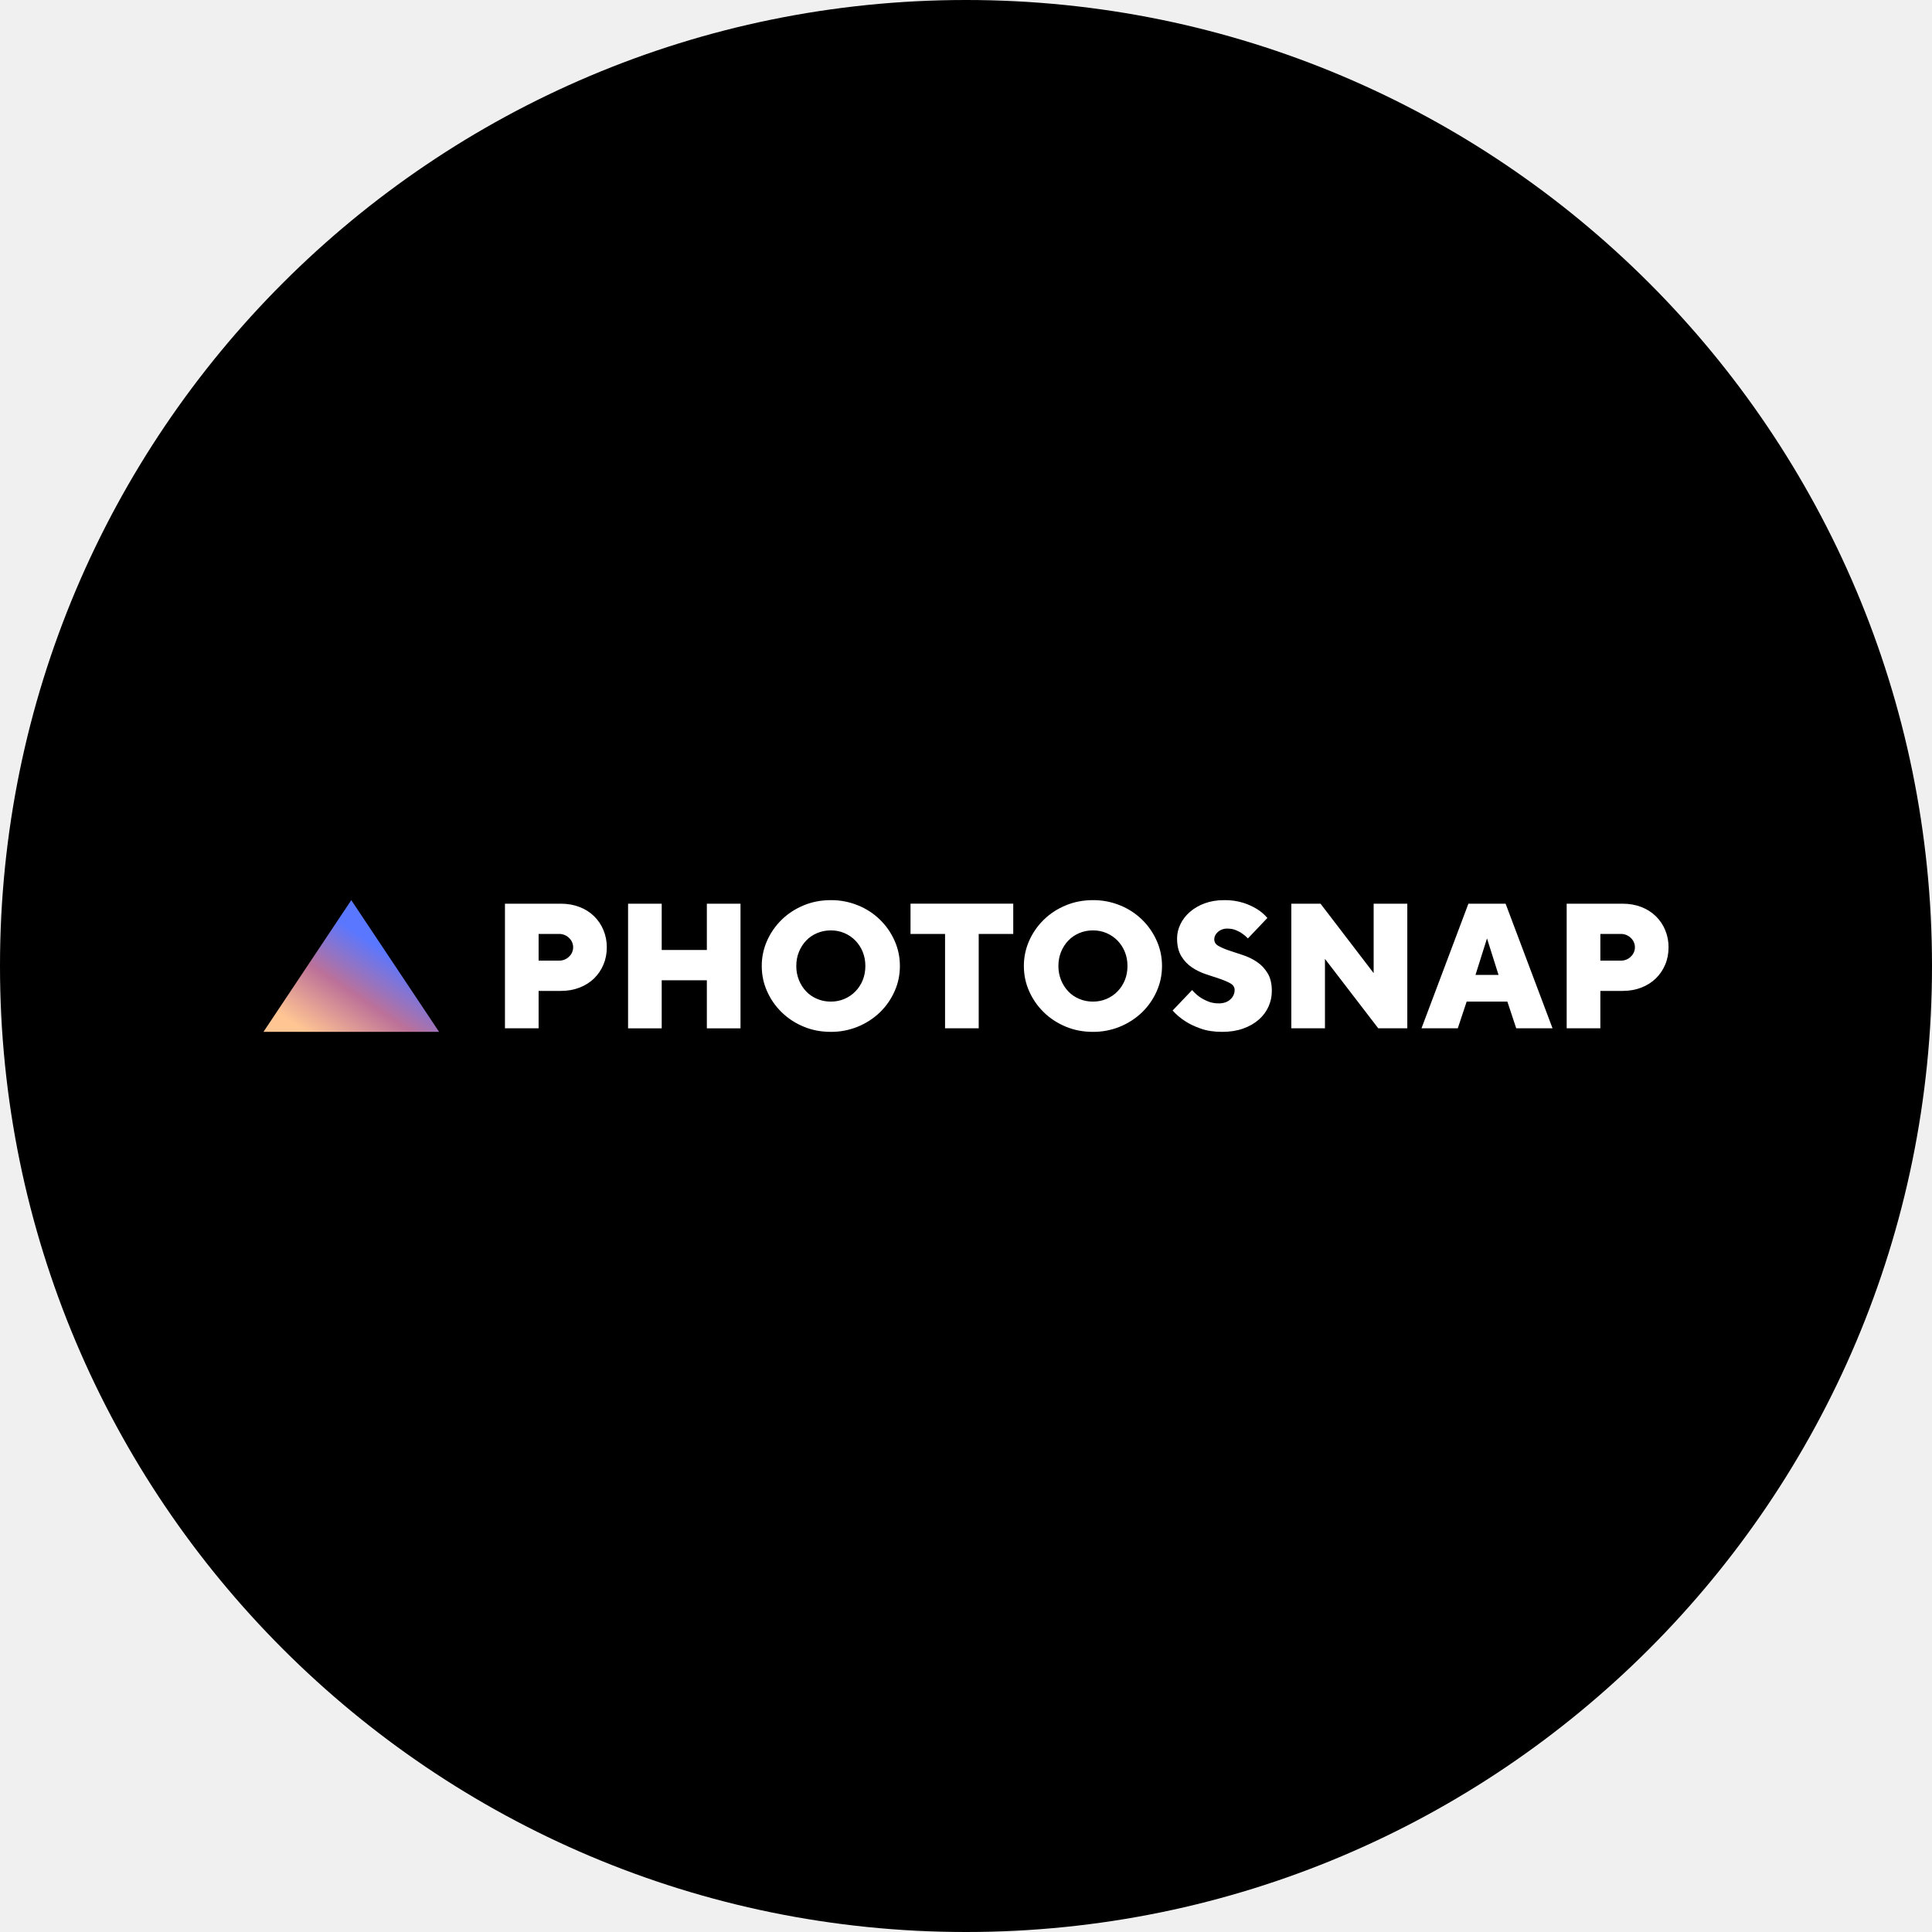
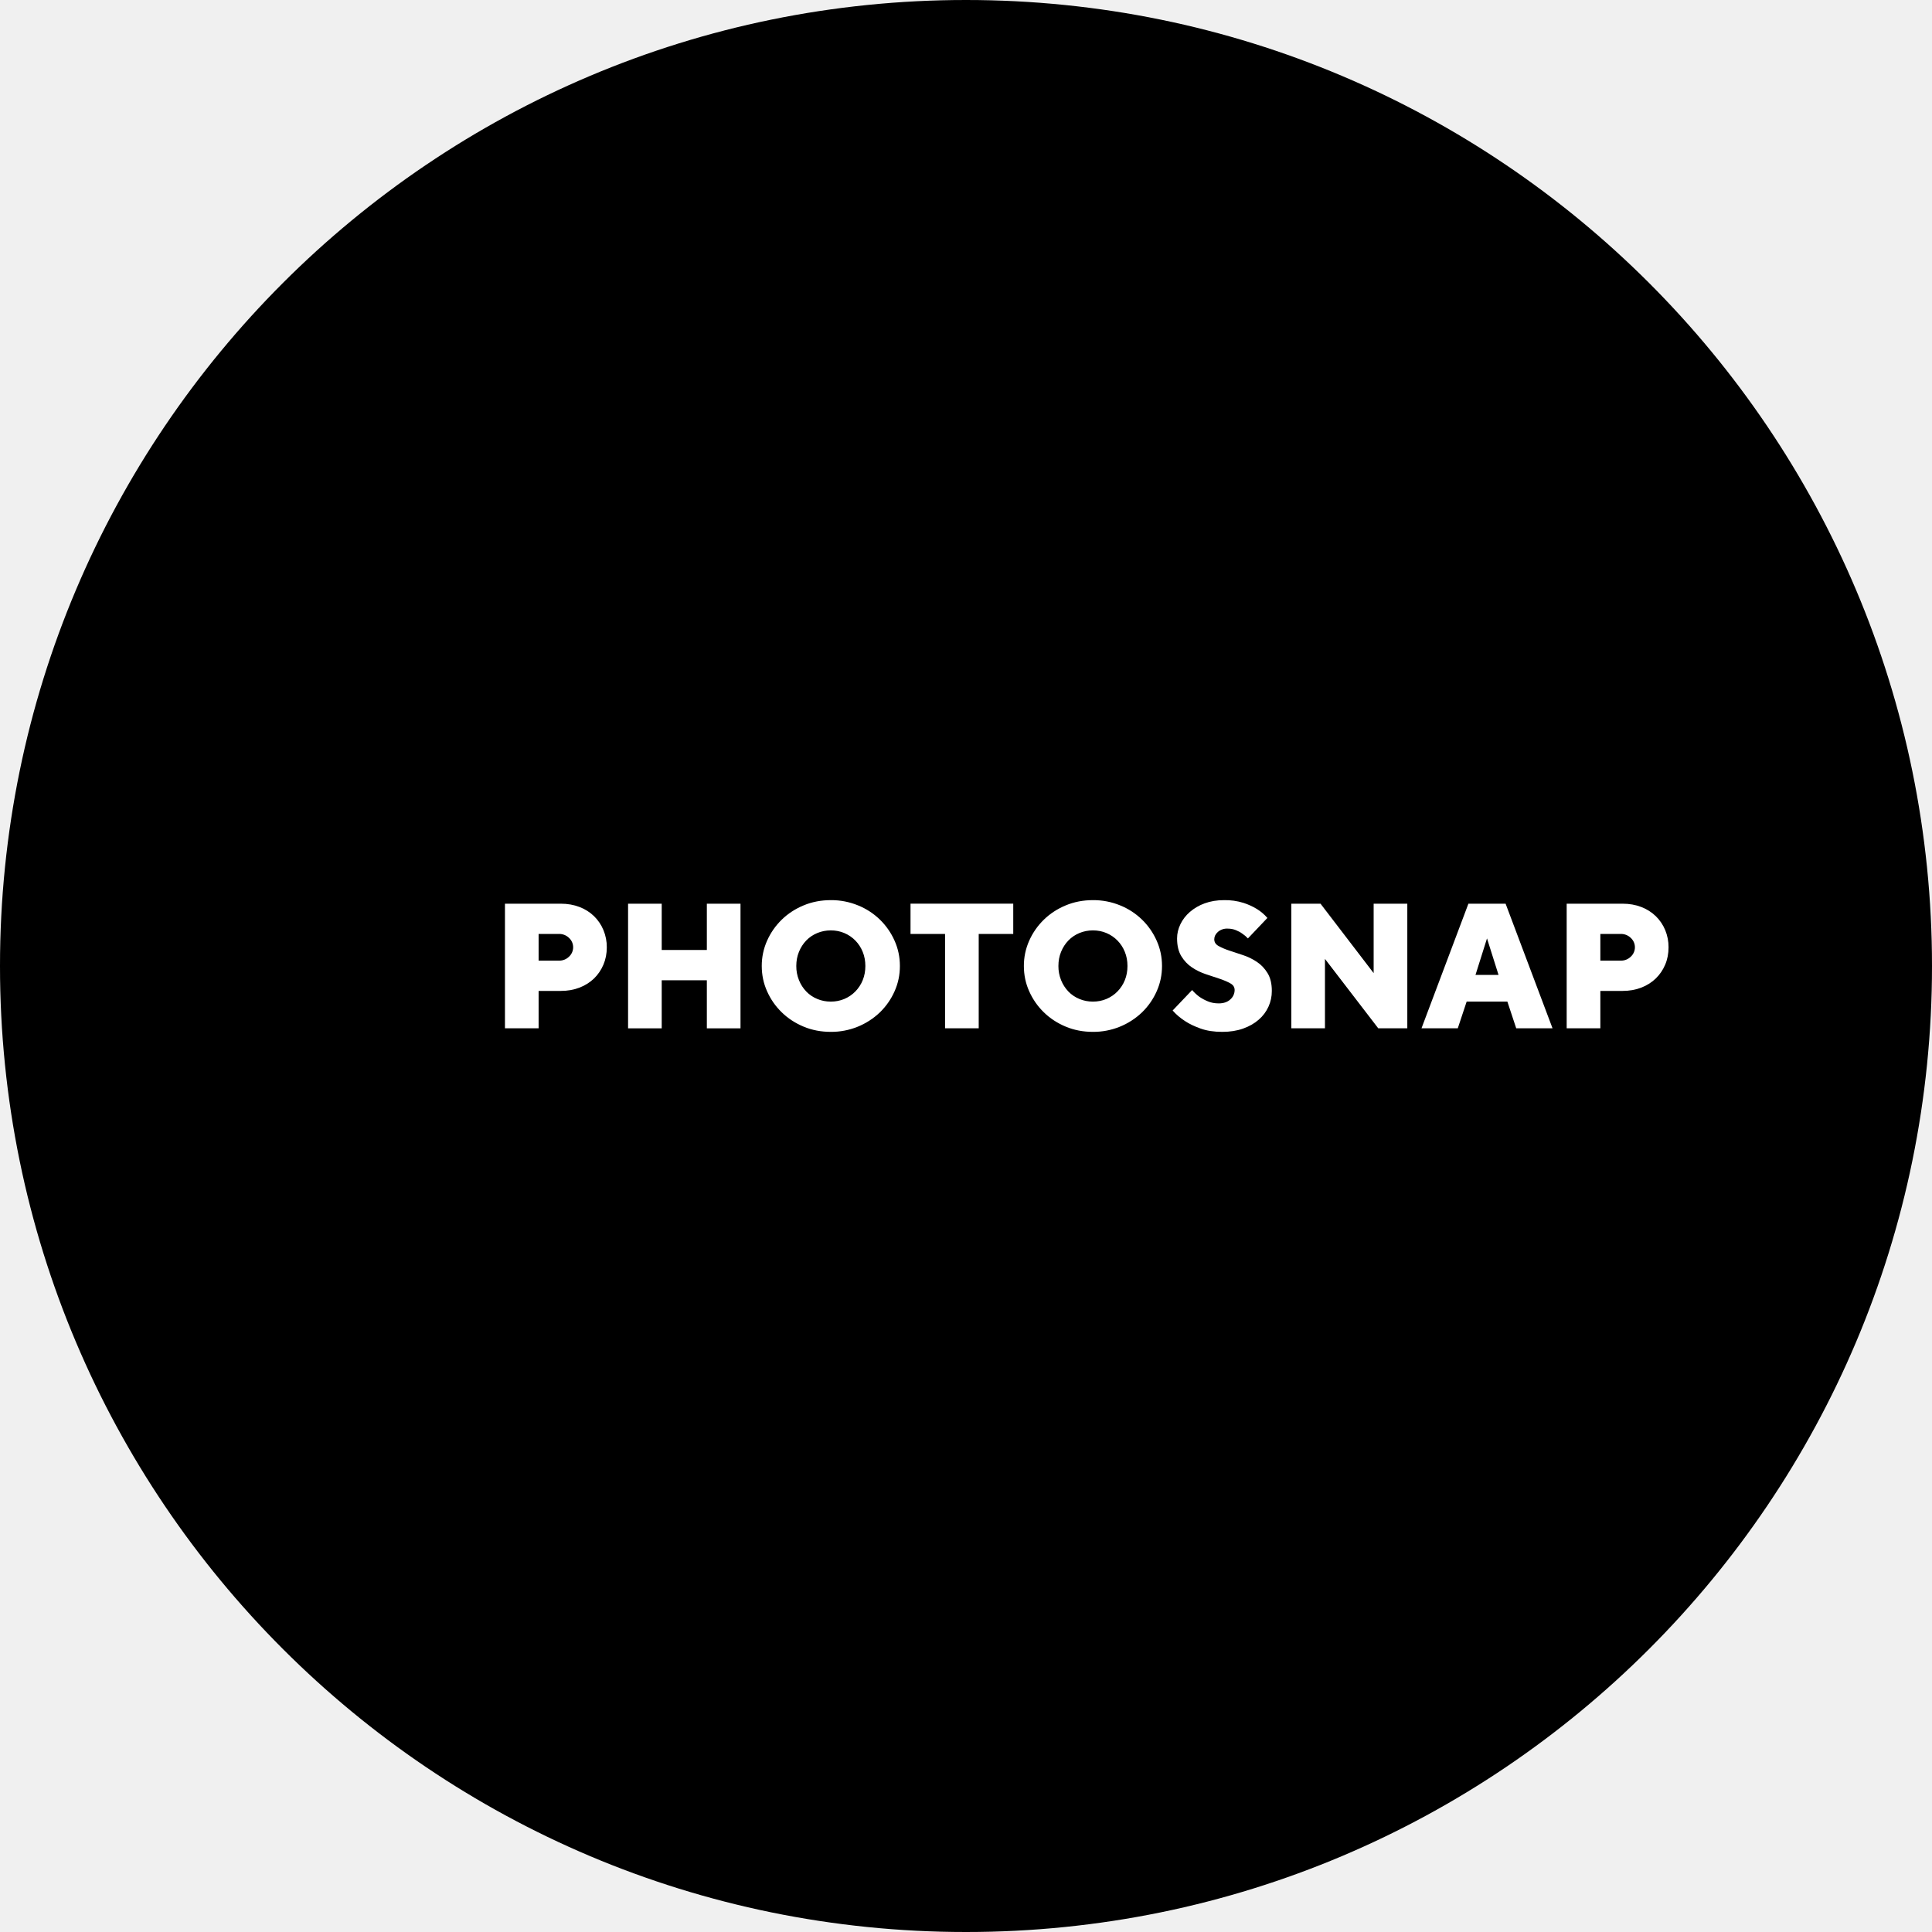
<svg xmlns="http://www.w3.org/2000/svg" xmlns:xlink="http://www.w3.org/1999/xlink" width="88" height="88">
  <defs>
-     <linearGradient id="c" x1="0%" x2="50%" y1="78.125%" y2="21.875%">
+     <linearGradient id="h" x1="0%" x2="50%" y1="78.125%" y2="21.875%">
      <stop offset="0%" stop-color="#FFC593" />
      <stop offset="51.945%" stop-color="#BC7198" />
      <stop offset="100%" stop-color="#5A77FF" />
    </linearGradient>
    <filter id="b" width="139.8%" height="139.8%" x="-19.9%" y="-19.9%" filterUnits="objectBoundingBox">
      <feGaussianBlur in="SourceAlpha" result="shadowBlurInner1" stdDeviation="17.5" />
      <feOffset in="shadowBlurInner1" result="shadowOffsetInner1" />
      <feComposite in="shadowOffsetInner1" in2="SourceAlpha" k2="-1" k3="1" operator="arithmetic" result="shadowInnerInner1" />
      <feColorMatrix in="shadowInnerInner1" values="0 0 0 0 0 0 0 0 0 0 0 0 0 0 0 0 0 0 0.045 0" />
    </filter>
    <circle id="a" cx="44" cy="44" r="44" />
  </defs>
  <g fill="none" fill-rule="evenodd">
    <use fill="#000" xlink:href="#a" />
    <use fill="#000" filter="url(#b)" xlink:href="#a" />
    <path fill="#FFF" fill-rule="nonzero" d="M24.533 46.838v-1.703h1.008c.312 0 .597-.05.855-.15.258-.1.479-.24.662-.417.183-.179.325-.388.427-.629.102-.24.154-.504.154-.79a2.01 2.01 0 00-.154-.787 1.902 1.902 0 00-.427-.632 1.935 1.935 0 00-.662-.418c-.258-.1-.543-.15-.855-.15H23v5.676h1.533zm.927-3.081h-.927V42.54h.927a.63.63 0 01.46.182.579.579 0 010 .851.63.63 0 01-.46.183zm4.68 3.08V44.65h2.056v2.189h1.533v-5.676h-1.533v2.108H30.14v-2.108h-1.532v5.676h1.532zm7.703.163a3.2 3.2 0 002.239-.892c.282-.276.504-.594.665-.957.162-.362.242-.746.242-1.151s-.08-.79-.242-1.151a3.072 3.072 0 00-1.665-1.61A3.2 3.2 0 0037.843 41c-.446 0-.86.08-1.242.24-.382.159-.714.376-.996.652a3.072 3.072 0 00-.666.957A2.798 2.798 0 0034.697 44c0 .405.08.79.242 1.151.161.363.383.681.666.957.282.276.614.493.996.653.382.16.796.239 1.242.239zm0-1.378c-.22 0-.427-.04-.62-.122a1.47 1.47 0 01-.501-.34 1.624 1.624 0 01-.33-.515A1.687 1.687 0 0136.27 44c0-.232.04-.447.121-.645.08-.197.191-.369.33-.514.14-.146.307-.26.501-.341.194-.081.4-.122.621-.122.22 0 .426.04.617.122.191.081.358.195.5.34.143.146.255.318.335.515.081.198.121.413.121.645 0 .232-.04.447-.12.645a1.59 1.59 0 01-.335.514c-.143.146-.31.26-.5.341-.192.081-.397.122-.618.122zm6.736 1.216V42.54h1.573v-1.379h-4.679v1.379h1.573v4.297h1.533zm5.203.162a3.2 3.2 0 002.239-.892c.282-.276.504-.594.665-.957.162-.362.242-.746.242-1.151s-.08-.79-.242-1.151a3.072 3.072 0 00-1.665-1.61A3.2 3.2 0 0049.782 41c-.446 0-.86.08-1.242.24-.382.159-.714.376-.996.652a3.072 3.072 0 00-.666.957A2.798 2.798 0 0046.636 44c0 .405.08.79.242 1.151.162.363.383.681.666.957.282.276.614.493.996.653.382.16.796.239 1.242.239zm0-1.378c-.22 0-.427-.04-.62-.122a1.47 1.47 0 01-.501-.34 1.624 1.624 0 01-.33-.515 1.687 1.687 0 01-.122-.645c0-.232.04-.447.121-.645.081-.197.191-.369.331-.514.14-.146.307-.26.5-.341.194-.081.4-.122.621-.122.22 0 .427.04.617.122.191.081.358.195.5.34.143.146.255.318.335.515.081.198.121.413.121.645 0 .232-.04.447-.12.645a1.59 1.59 0 01-.335.514c-.143.146-.31.26-.5.341-.191.081-.397.122-.618.122zM55.672 47c.354 0 .671-.05.951-.15.28-.1.516-.235.71-.405a1.71 1.71 0 00.597-1.31c0-.33-.065-.6-.194-.81-.129-.211-.29-.382-.484-.511a2.599 2.599 0 00-.633-.309l-.633-.21a2.803 2.803 0 01-.484-.207c-.13-.073-.194-.174-.194-.304 0-.125.055-.237.166-.337a.63.63 0 01.44-.15c.14 0 .265.023.378.07.113.045.21.098.29.157.098.065.184.138.259.22l.887-.933a2.077 2.077 0 00-.476-.406 2.852 2.852 0 00-.613-.28 2.778 2.778 0 00-.887-.125c-.323 0-.616.049-.88.146a2.135 2.135 0 00-.673.39c-.186.161-.33.348-.432.559-.102.21-.153.427-.153.648 0 .33.065.6.194.811.129.21.29.381.484.51.193.13.404.233.633.309l.633.21c.194.066.355.135.484.208.13.073.194.174.194.304a.568.568 0 01-.194.425c-.129.122-.306.183-.532.183-.183 0-.348-.031-.496-.094a2.036 2.036 0 01-.383-.206 2 2 0 01-.331-.308l-.888.932c.162.184.353.346.573.487.188.124.422.236.702.336.28.1.608.15.984.15zm4.678-.162v-3.162l2.428 3.162h1.323v-5.676h-1.533v3.162l-2.42-3.162h-1.33v5.676h1.532zm6.05 0l.404-1.216h1.855l.403 1.216h1.654l-2.138-5.676h-1.694l-2.137 5.676H66.4zm1.856-2.433h-1.049l.524-1.662.525 1.662zm4.638 2.433v-1.703h1.009c.312 0 .597-.05.855-.15.258-.1.478-.24.661-.417.183-.179.326-.388.428-.629.102-.24.153-.504.153-.79a2.01 2.01 0 00-.153-.787 1.902 1.902 0 00-.428-.632 1.935 1.935 0 00-.661-.418c-.258-.1-.543-.15-.855-.15H71.36v5.676h1.533zm.928-3.081h-.928V42.54h.928a.63.63 0 01.46.182.579.579 0 010 .851.63.63 0 01-.46.183z" />
    <path fill="url(#c)" d="M0 6l4-6 4 6z" transform="translate(12 41)" />
  </g>
</svg>
